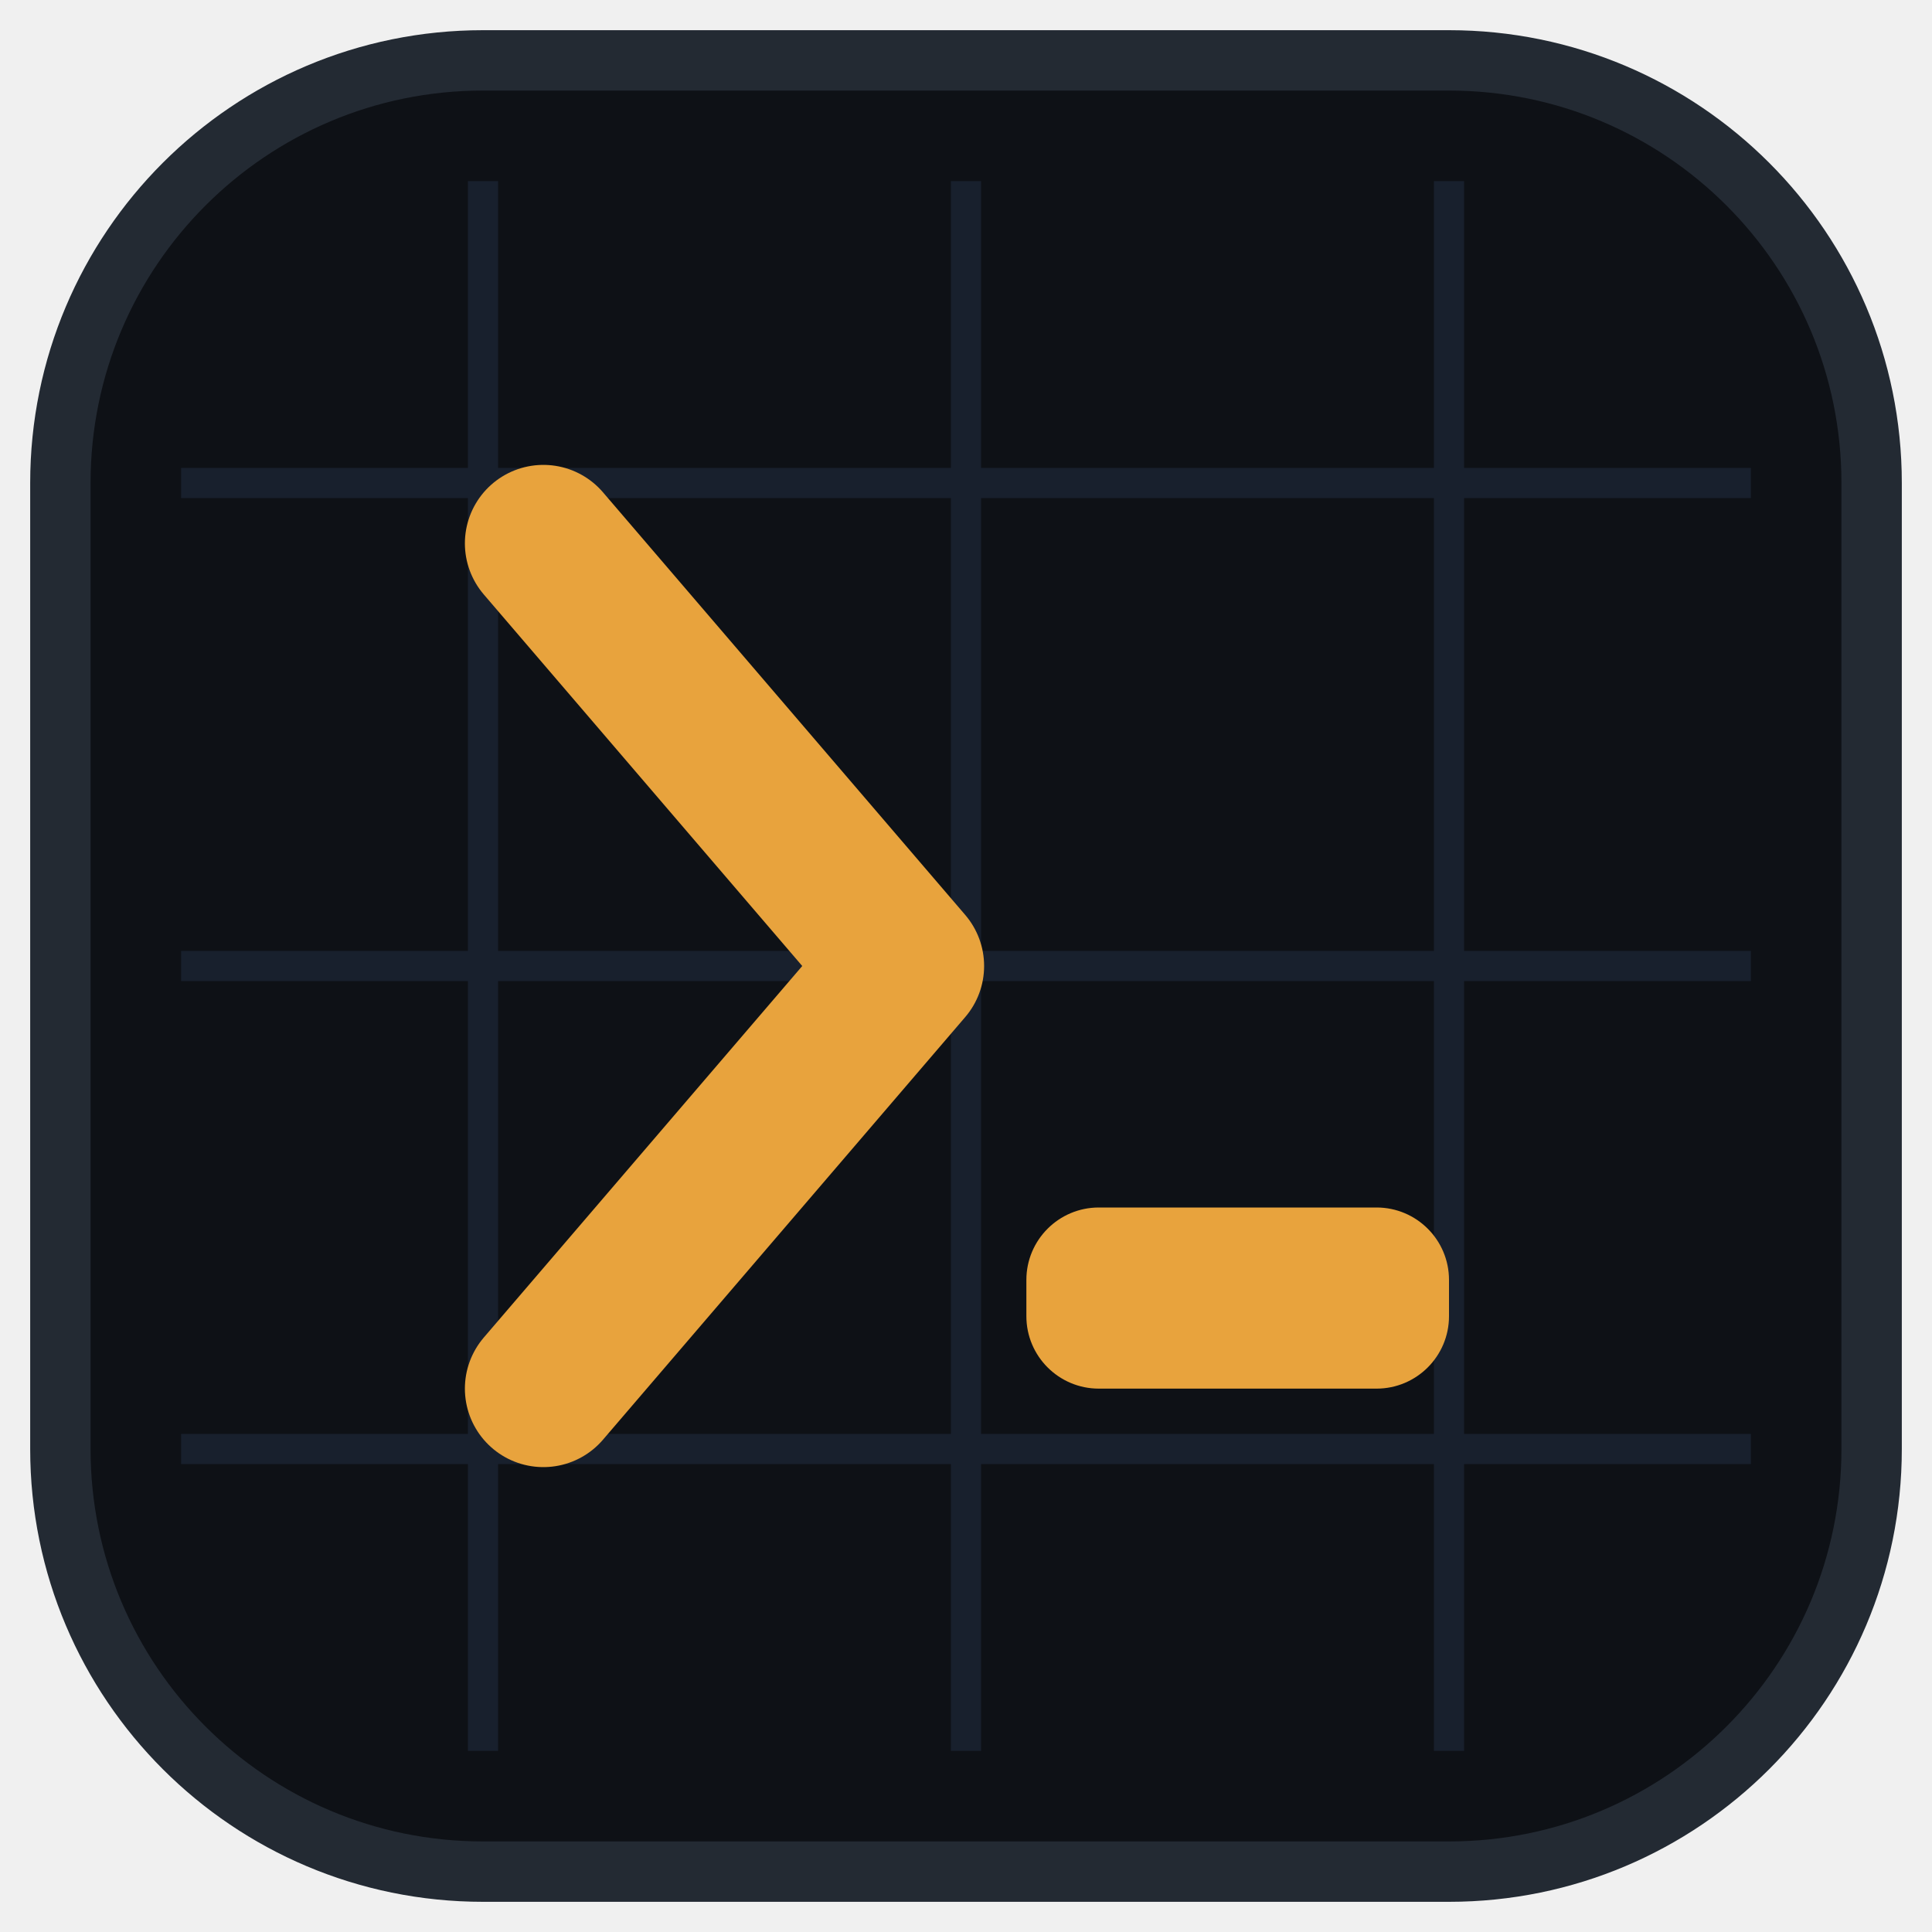
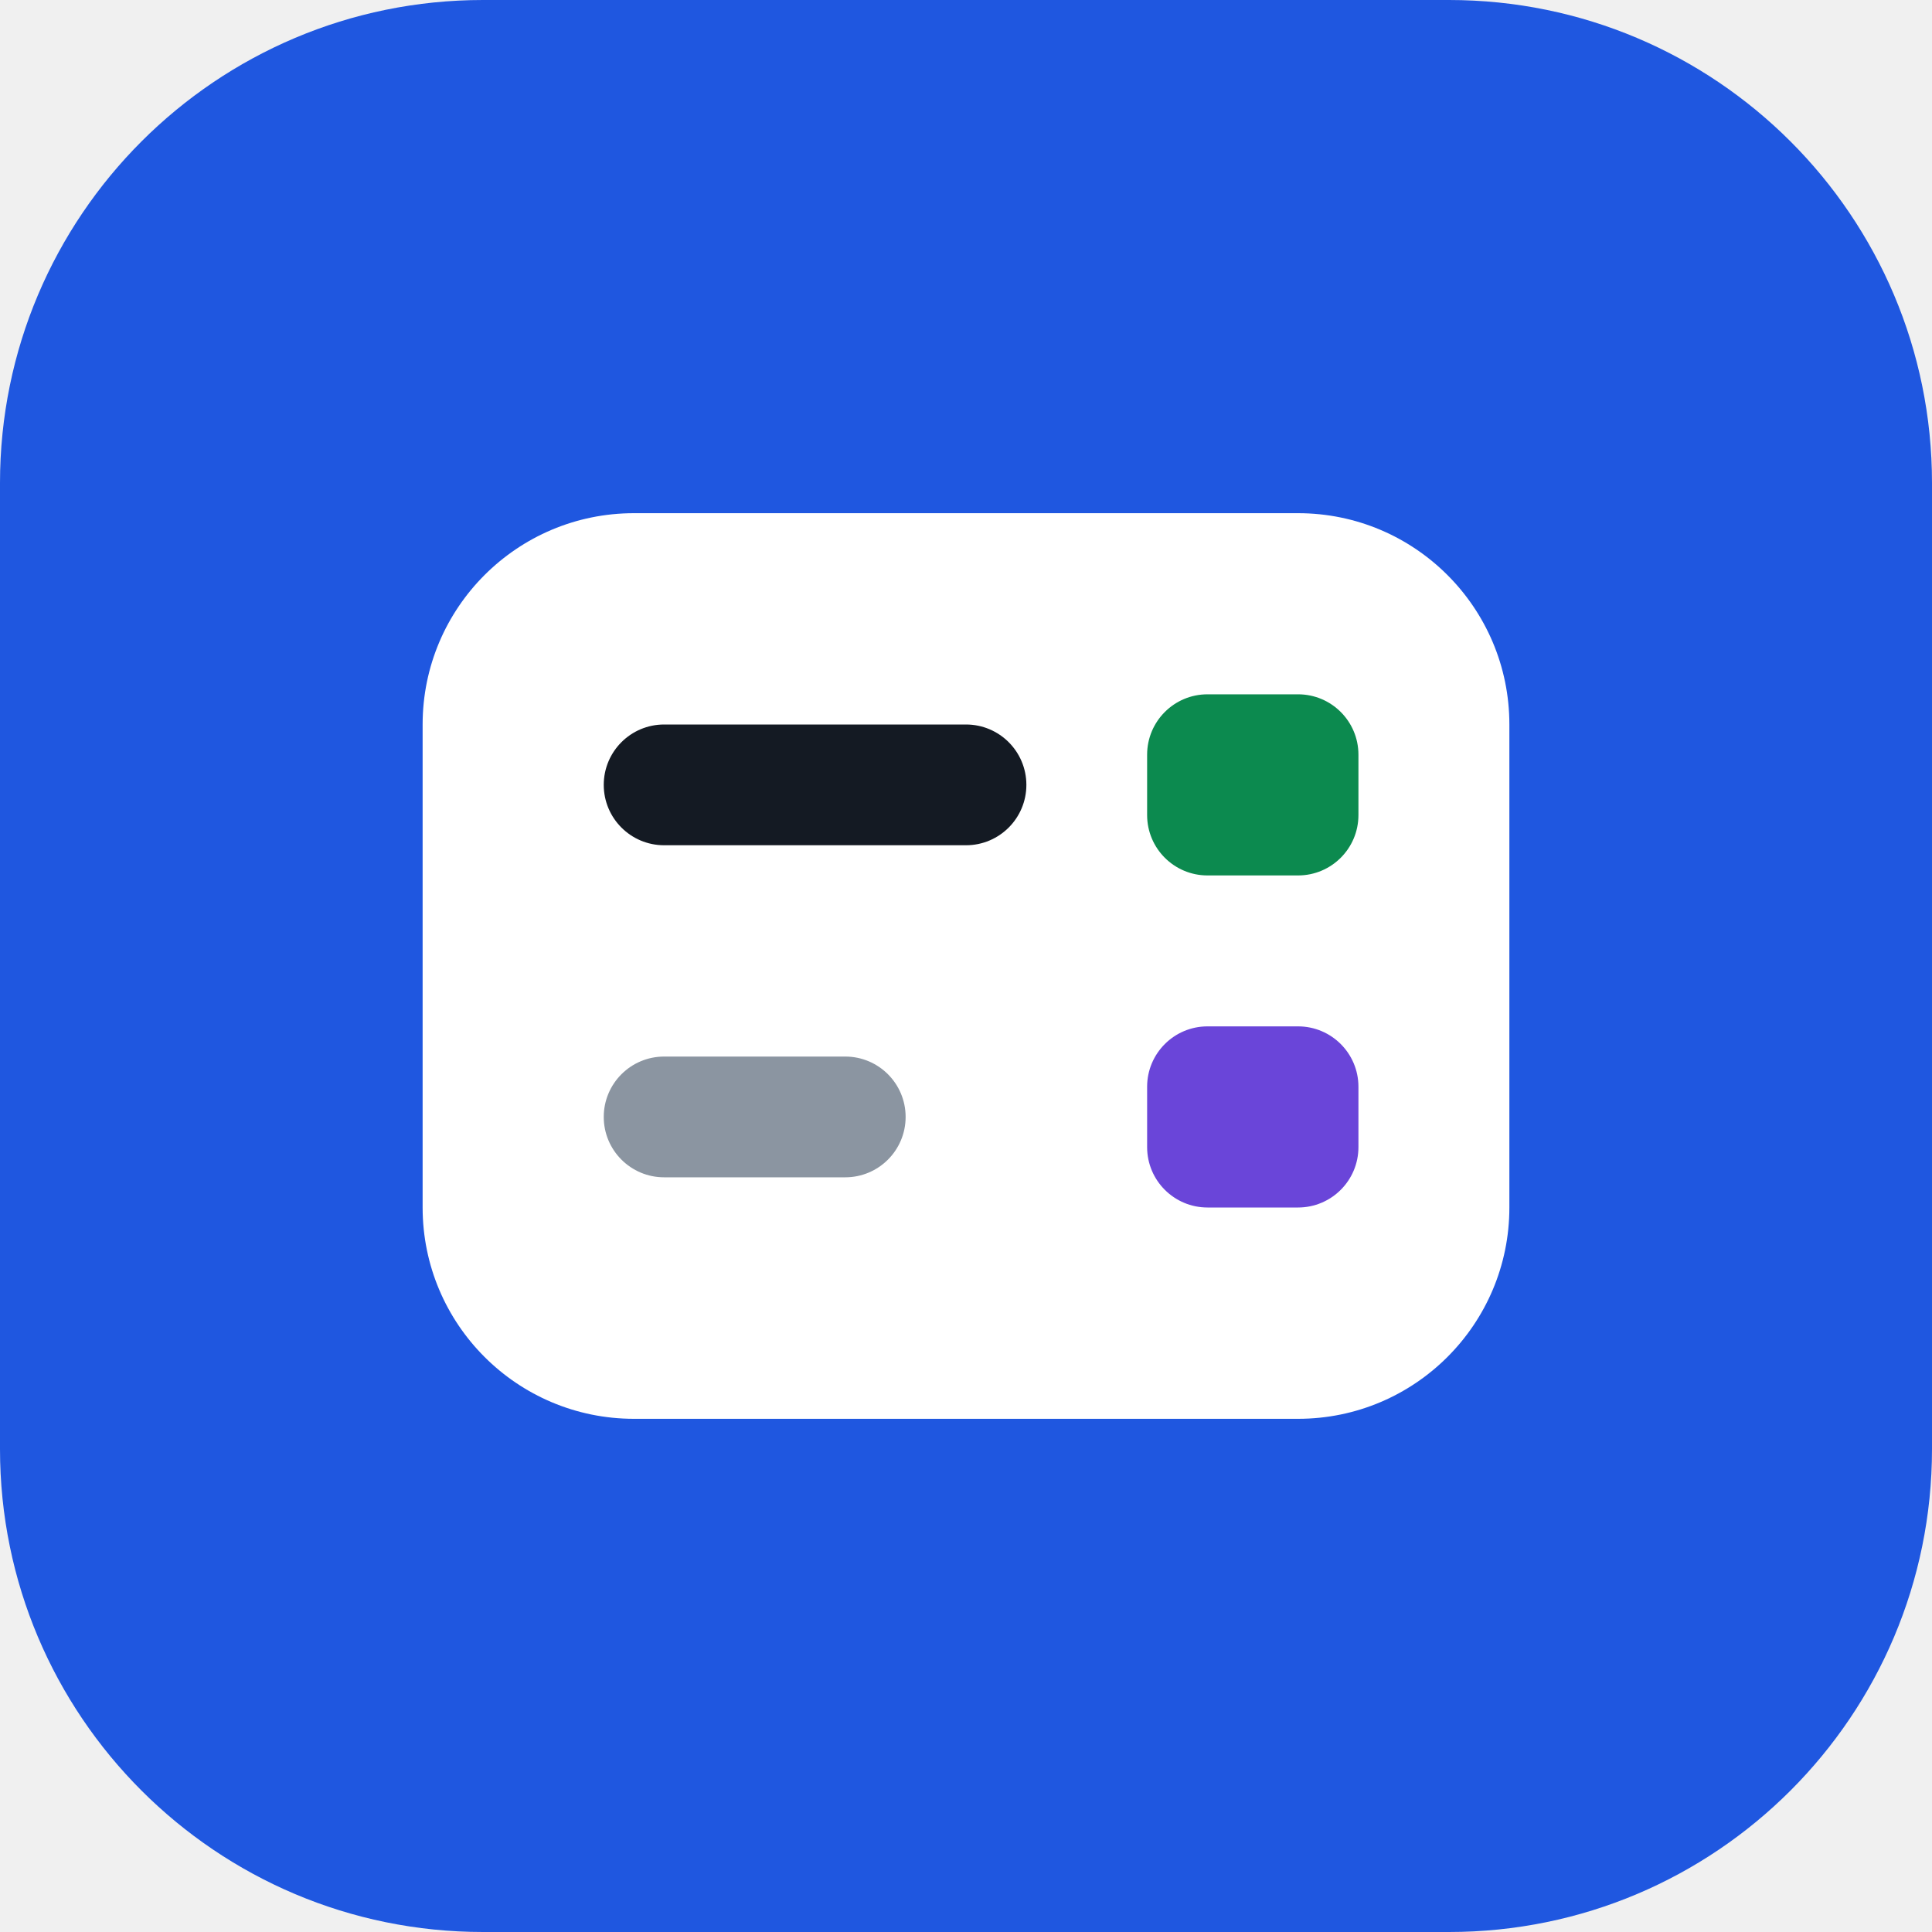
<svg xmlns="http://www.w3.org/2000/svg" viewBox="0 0 32 32">
-   <rect x="1" y="1" width="30" height="30" rx="7" fill="#0E1116" stroke="#232A33" stroke-width="1" />
-   <g stroke="#5B86C9" stroke-width="0.5" opacity="0.13">
-     <line x1="8" y1="3" x2="8" y2="29" />
-     <line x1="16" y1="3" x2="16" y2="29" />
-     <line x1="24" y1="3" x2="24" y2="29" />
-     <line x1="3" y1="8" x2="29" y2="8" />
-     <line x1="3" y1="16" x2="29" y2="16" />
-     <line x1="3" y1="24" x2="29" y2="24" />
-   </g>
-   <path d="M9 9 L15 16 L9 23" fill="none" stroke="#E8A33D" stroke-width="2.6" stroke-linecap="round" stroke-linejoin="round" />
-   <rect x="17" y="20" width="7" height="3" rx="1.2" fill="#E8A33D" />
+   <rect width="32" height="32" rx="8" fill="#1F57E0" />
+   <rect x="7" y="8.5" width="18" height="15" rx="3.5" fill="#FFFFFF" />
+   <rect x="10" y="12" width="7" height="2" rx="1" fill="#141A23" />
+   <rect x="19" y="11.5" width="3.5" height="3" rx="1" fill="#0C8A4F" />
+   <rect x="10" y="17.5" width="5" height="2" rx="1" fill="#8B95A1" />
+   <rect x="19" y="17" width="3.5" height="3" rx="1" fill="#6A45D9" />
</svg>
